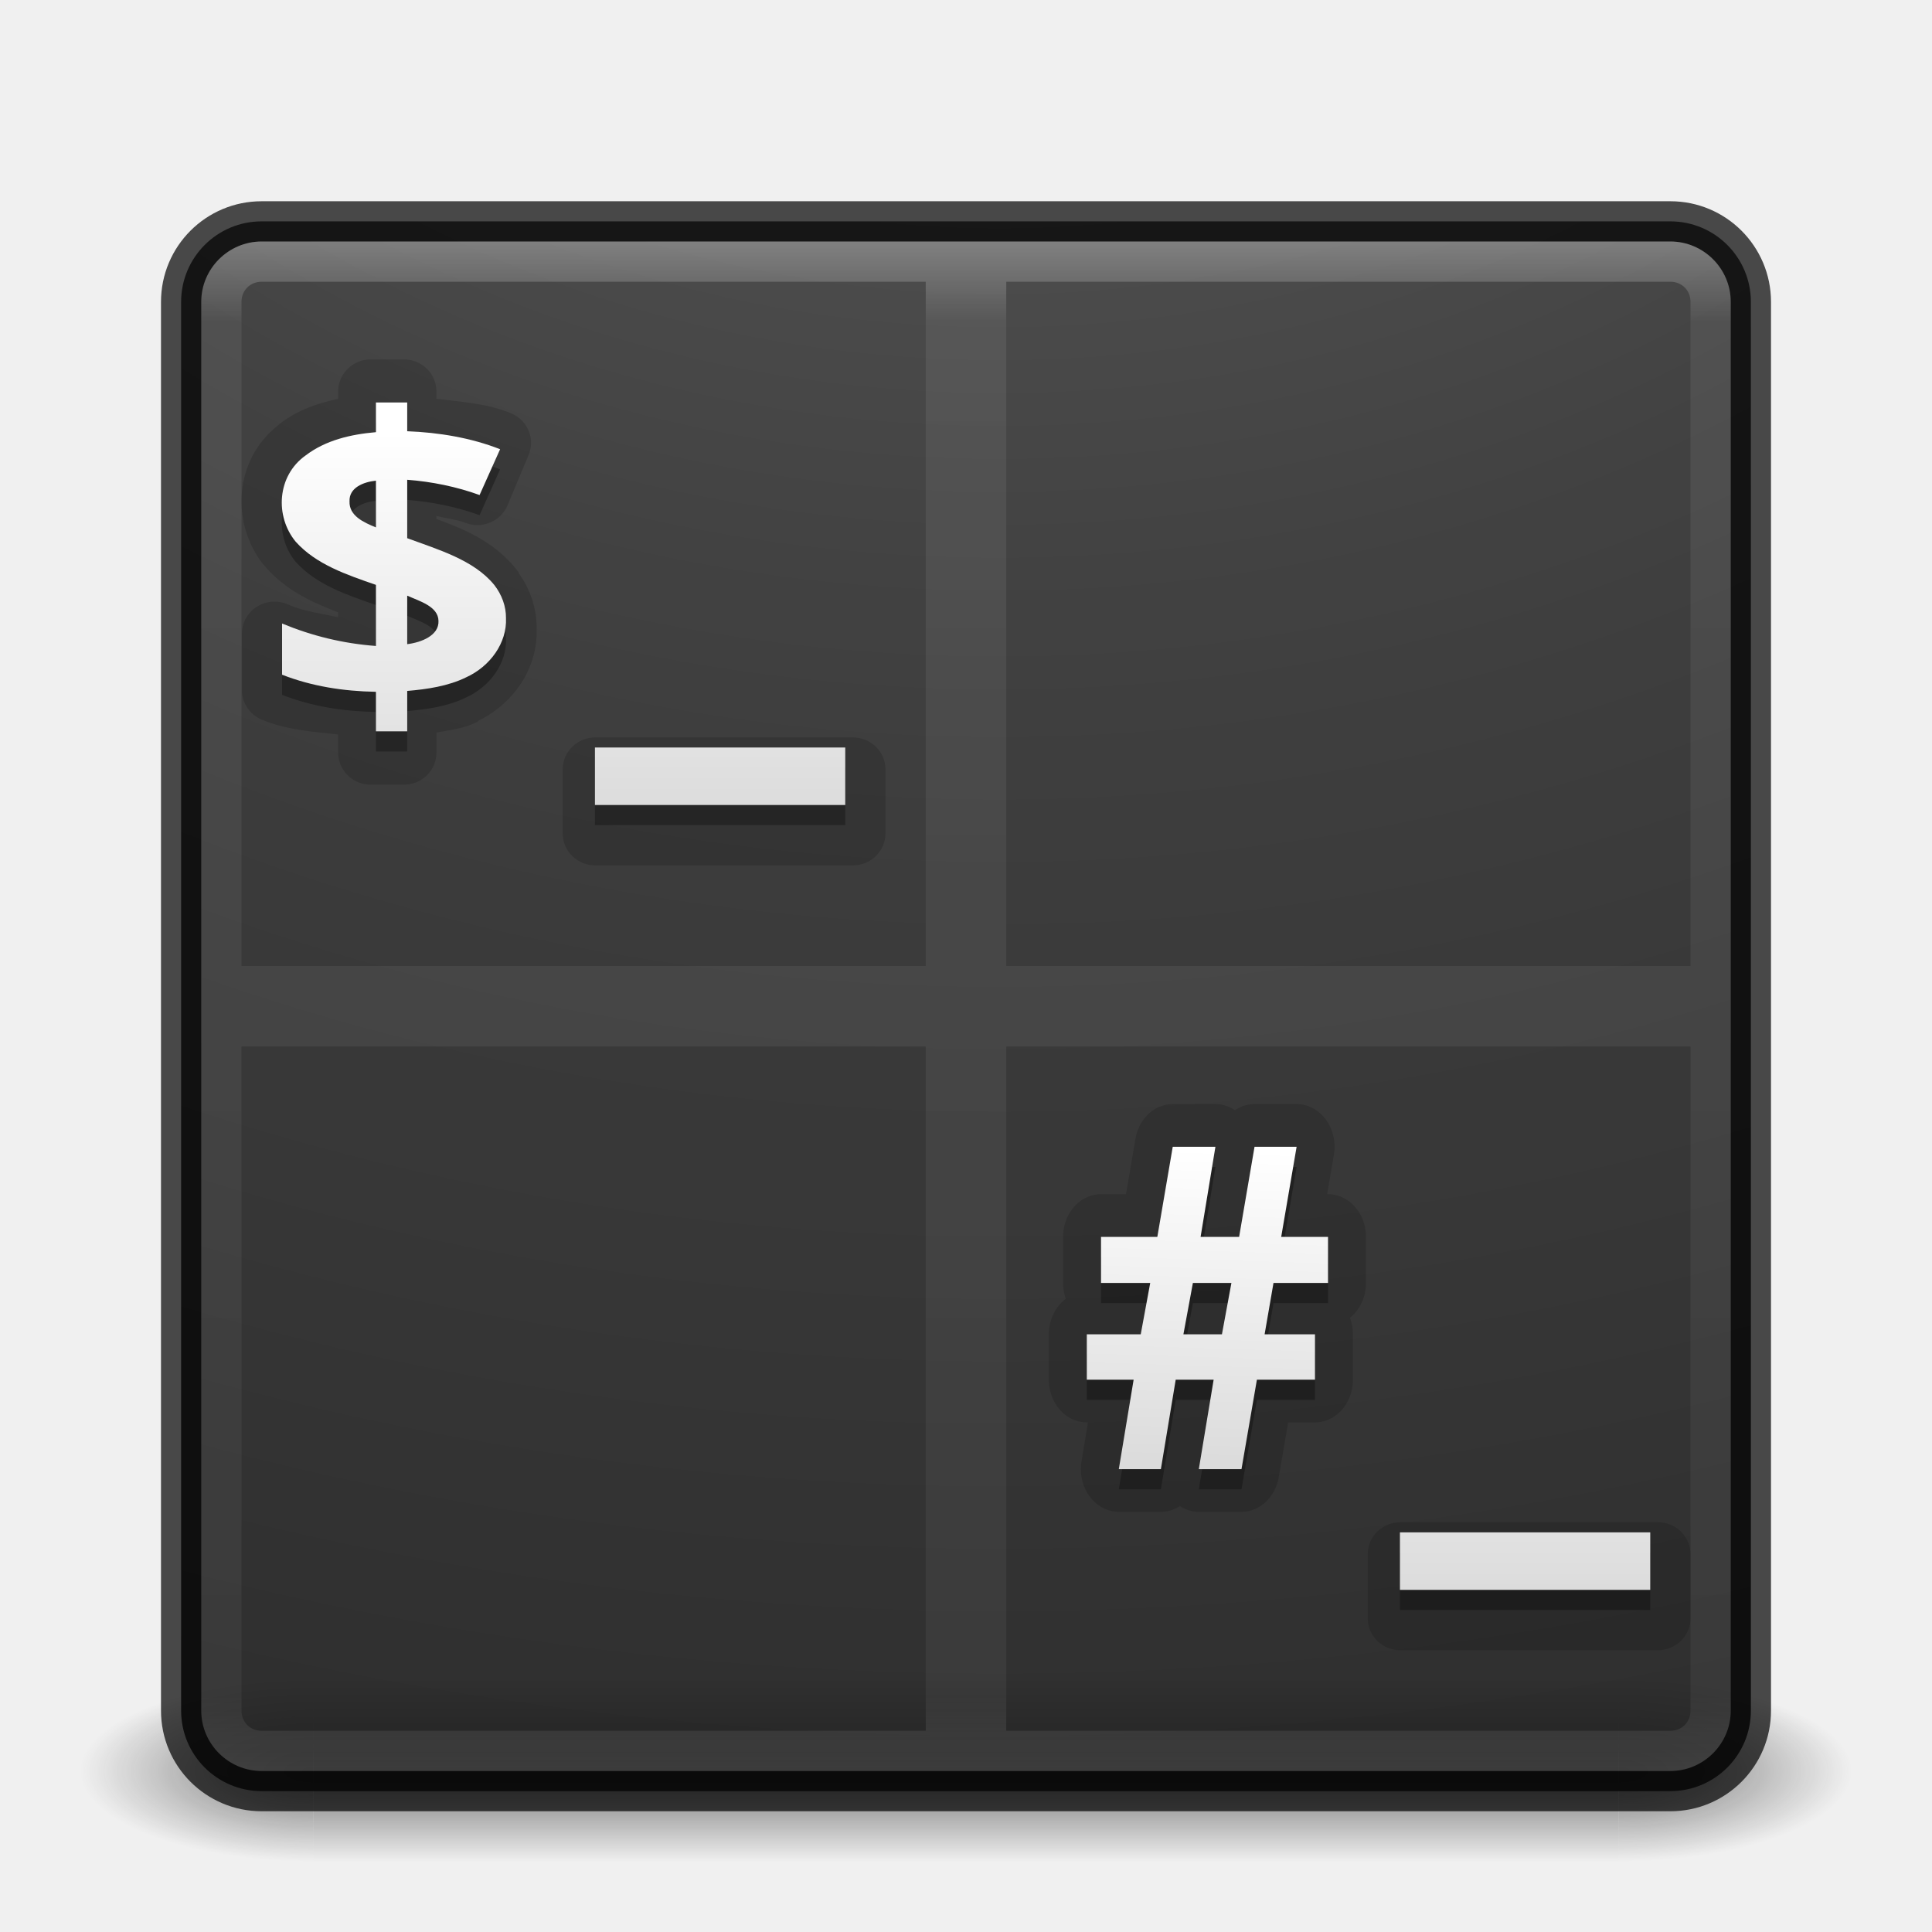
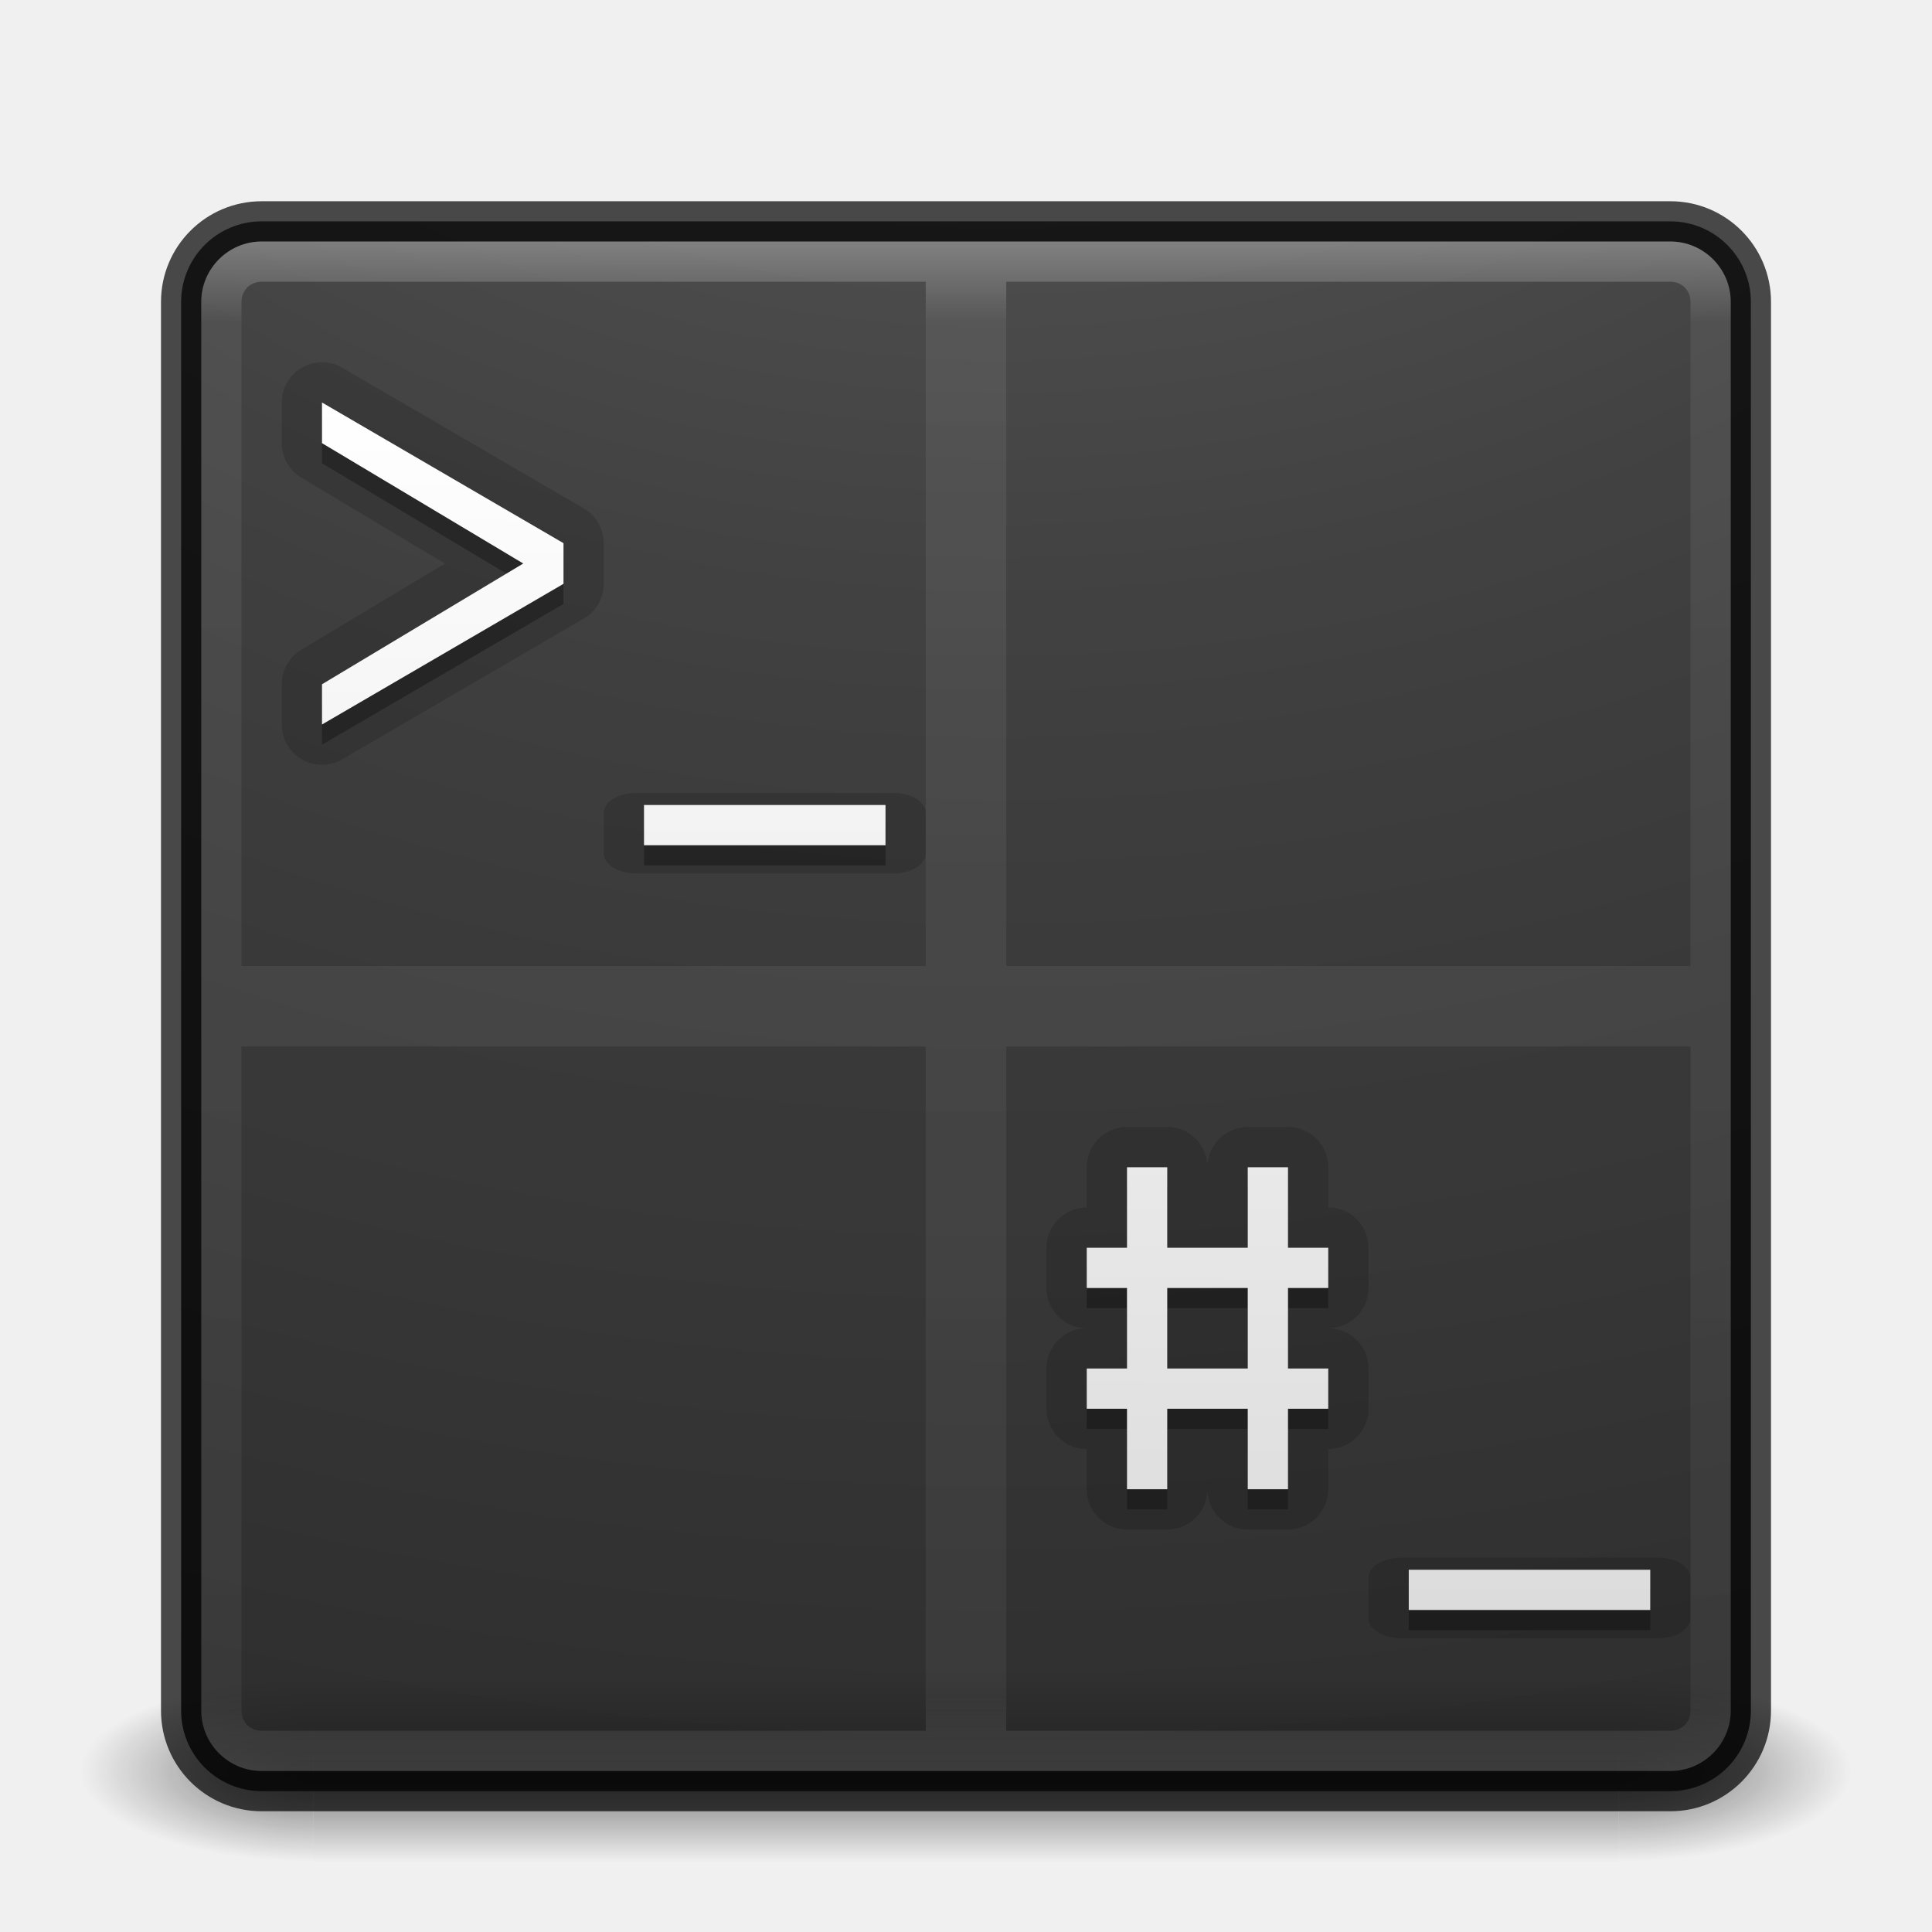
<svg xmlns="http://www.w3.org/2000/svg" xmlns:xlink="http://www.w3.org/1999/xlink" version="1.1" width="48" height="48" id="svg4296">
  <defs id="defs4298">
+     <linearGradient id="linearGradient4247">
+       <stop id="stop4251" style="stop-color:#ffffff;stop-opacity:1" offset="0" />
+       <stop id="stop4249" style="stop-color:#dcdcdc;stop-opacity:1" offset="1" />
+     </linearGradient>
    <linearGradient id="linearGradient3895">
      <stop id="stop3897" style="stop-color:#ffffff;stop-opacity:1" offset="0" />
      <stop id="stop3899" style="stop-color:#ffffff;stop-opacity:0.235" offset="0.053" />
      <stop id="stop3901" style="stop-color:#ffffff;stop-opacity:0.157" offset="0.951" />
      <stop id="stop3903" style="stop-color:#ffffff;stop-opacity:0.392" offset="1" />
    </linearGradient>
    <linearGradient x1="20" y1="26" x2="20" y2="13" id="linearGradient4183" xlink:href="#linearGradient3680-6-6-6-3" gradientUnits="userSpaceOnUse" gradientTransform="translate(0,0.9999922)" />
    <linearGradient id="linearGradient3680-6-6-6-3">
      <stop id="stop3682-4-6-1-3" style="stop-color:#dcdcdc;stop-opacity:1" offset="0" />
      <stop id="stop3684-8-5-8-0" style="stop-color:#ffffff;stop-opacity:1" offset="1" />
    </linearGradient>
    <linearGradient x1="24" y1="5" x2="24" y2="43" id="linearGradient3982" xlink:href="#linearGradient3924-1" gradientUnits="userSpaceOnUse" gradientTransform="translate(4e-6,1.000006)" />
    <linearGradient id="linearGradient3924-1">
      <stop id="stop3926-3" style="stop-color:#ffffff;stop-opacity:1" offset="0" />
      <stop id="stop3928-91" style="stop-color:#ffffff;stop-opacity:0.235" offset="0.063" />
      <stop id="stop3930-6" style="stop-color:#ffffff;stop-opacity:0.157" offset="0.951" />
      <stop id="stop3932-6" style="stop-color:#ffffff;stop-opacity:0.392" offset="1" />
    </linearGradient>
    <radialGradient cx="4.993" cy="43.5" r="2.5" fx="4.993" fy="43.5" id="radialGradient3963" xlink:href="#linearGradient3688-166-749" gradientUnits="userSpaceOnUse" gradientTransform="matrix(2.003784,0,0,1.4,27.98813,-17.4)" />
    <linearGradient id="linearGradient3688-166-749">
      <stop id="stop2883" style="stop-color:#181818;stop-opacity:1" offset="0" />
      <stop id="stop2885" style="stop-color:#181818;stop-opacity:0" offset="1" />
    </linearGradient>
    <radialGradient cx="4.993" cy="43.5" r="2.5" fx="4.993" fy="43.5" id="radialGradient3965" xlink:href="#linearGradient3688-464-309" gradientUnits="userSpaceOnUse" gradientTransform="matrix(2.003784,0,0,1.4,-20.01187,-104.4)" />
    <linearGradient id="linearGradient3688-464-309">
      <stop id="stop2889" style="stop-color:#181818;stop-opacity:1" offset="0" />
      <stop id="stop2891" style="stop-color:#181818;stop-opacity:0" offset="1" />
    </linearGradient>
    <linearGradient x1="25.058" y1="47.028" x2="25.058" y2="39.999" id="linearGradient3967" xlink:href="#linearGradient3702-501-757" gradientUnits="userSpaceOnUse" />
    <linearGradient id="linearGradient3702-501-757">
      <stop id="stop2895" style="stop-color:#181818;stop-opacity:0" offset="0" />
      <stop id="stop2897" style="stop-color:#181818;stop-opacity:1" offset="0.5" />
      <stop id="stop2899" style="stop-color:#181818;stop-opacity:0" offset="1" />
    </linearGradient>
    <linearGradient x1="20" y1="26" x2="20" y2="13" id="linearGradient3018" xlink:href="#linearGradient3680-6-6-6-3" gradientUnits="userSpaceOnUse" gradientTransform="translate(0,0.9999922)" />
    <linearGradient x1="24" y1="5" x2="24" y2="43" id="linearGradient3024" xlink:href="#linearGradient3895" gradientUnits="userSpaceOnUse" gradientTransform="translate(4e-6,1.000006)" />
    <radialGradient cx="4.993" cy="43.5" r="2.5" fx="4.993" fy="43.5" id="radialGradient3038" xlink:href="#linearGradient3688-166-749" gradientUnits="userSpaceOnUse" gradientTransform="matrix(2.003784,0,0,1.4,27.98813,-17.4)" />
    <radialGradient cx="4.993" cy="43.5" r="2.5" fx="4.993" fy="43.5" id="radialGradient3040" xlink:href="#linearGradient3688-464-309" gradientUnits="userSpaceOnUse" gradientTransform="matrix(2.003784,0,0,1.4,-20.01187,-104.4)" />
    <linearGradient x1="25.058" y1="47.028" x2="25.058" y2="39.999" id="linearGradient3042" xlink:href="#linearGradient3702-501-757" gradientUnits="userSpaceOnUse" />
    <radialGradient cx="6.73" cy="9.957" r="12.672" fx="6.2" fy="9.957" id="radialGradient3031" xlink:href="#linearGradient2867-449-88-871-390-598-476-591-434-148-57-177-8-3-3-6-4-8-8-8" gradientUnits="userSpaceOnUse" gradientTransform="matrix(0,9.497552,-11.65996,0,140.9306,-79.16098)" />
    <linearGradient id="linearGradient2867-449-88-871-390-598-476-591-434-148-57-177-8-3-3-6-4-8-8-8">
      <stop id="stop3750-1-0-7-6-6-1-3-9" style="stop-color:#ffcd7d;stop-opacity:1" offset="0" />
      <stop id="stop3752-3-7-4-0-32-8-923-0" style="stop-color:#fc8f36;stop-opacity:1" offset="0.262" />
      <stop id="stop3754-1-8-5-2-7-6-7-1" style="stop-color:#e23a0e;stop-opacity:1" offset="0.705" />
      <stop id="stop3756-1-6-2-6-6-1-96-6" style="stop-color:#ac441f;stop-opacity:1" offset="1" />
    </linearGradient>
    <radialGradient cx="7.118" cy="9.957" r="12.672" fx="7.118" fy="9.957" id="radialGradient3054-6" xlink:href="#linearGradient2867-449-88-871-390-598-476-591-434-148-57-177-8-3-3-6-4-8-8-8-5" gradientUnits="userSpaceOnUse" gradientTransform="matrix(0,9.140245,-11.2213,0,136.5628,-77.88753)" />
    <linearGradient id="linearGradient2867-449-88-871-390-598-476-591-434-148-57-177-8-3-3-6-4-8-8-8-5">
      <stop id="stop3750-1-0-7-6-6-1-3-9-3" style="stop-color:#505050;stop-opacity:1" offset="0" />
      <stop id="stop3752-3-7-4-0-32-8-923-0-7" style="stop-color:#2b2b2b;stop-opacity:1" offset="0.262" />
      <stop id="stop3754-1-8-5-2-7-6-7-1-9" style="stop-color:#0a0a0a;stop-opacity:1" offset="0.705" />
      <stop id="stop3756-1-6-2-6-6-1-96-6-0" style="stop-color:#000000;stop-opacity:1" offset="1" />
    </linearGradient>
    <radialGradient cx="6.73" cy="9.957" r="12.672" fx="6.2" fy="9.957" id="radialGradient3077" xlink:href="#linearGradient2867-449-88-871-390-598-476-591-434-148-57-177-8-3-3-6-4-8-8-8-5" gradientUnits="userSpaceOnUse" gradientTransform="matrix(0,9.497552,-11.65996,0,136.4305,-84.66097)" />
    <linearGradient x1="20" y1="26" x2="20" y2="13" id="linearGradient3018-5" xlink:href="#linearGradient3680-6-6-6-3-7" gradientUnits="userSpaceOnUse" gradientTransform="translate(0,0.9999922)" />
    <linearGradient id="linearGradient3680-6-6-6-3-7">
      <stop id="stop3682-4-6-1-3-7" style="stop-color:#dcdcdc;stop-opacity:1" offset="0" />
      <stop id="stop3684-8-5-8-0-2" style="stop-color:#ffffff;stop-opacity:1" offset="1" />
    </linearGradient>
    <linearGradient x1="20" y1="26" x2="20" y2="13" id="linearGradient3950" xlink:href="#linearGradient3680-6-6-6-3-7" gradientUnits="userSpaceOnUse" gradientTransform="translate(-20,-24.00001)" />
-     <linearGradient x1="20" y1="26" x2="20" y2="13" id="linearGradient3018-50" xlink:href="#linearGradient3680-6-6-6-3" gradientUnits="userSpaceOnUse" gradientTransform="matrix(0.7773426,0,0,0.7142858,-0.7655951,1.428566)" />
-     <linearGradient xlink:href="#linearGradient3680-6-6-6-3" id="linearGradient4396" gradientUnits="userSpaceOnUse" gradientTransform="matrix(0.7773426,0,0,0.7142858,19.2344,20.42857)" x1="20" y1="26" x2="20" y2="13" />
-     <linearGradient xlink:href="#linearGradient3680-6-6-6-3" id="linearGradient4499" x1="32.035" y1="33.692" x2="32.231" y2="26.443" gradientUnits="userSpaceOnUse" />
+     <linearGradient x1="20" y1="26" x2="20" y2="13" id="linearGradient3018-50" xlink:href="#linearGradient3680-6-6-6-3" gradientUnits="userSpaceOnUse" gradientTransform="matrix(0.8371532,0,0,0.6994297,18.88456,-4.337434)" />
    <linearGradient xlink:href="#linearGradient3680-6-6-6-3" id="linearGradient4282" x1="32.035" y1="33.692" x2="32.231" y2="26.443" gradientUnits="userSpaceOnUse" />
    <linearGradient xlink:href="#linearGradient3895" id="linearGradient4262" gradientUnits="userSpaceOnUse" gradientTransform="translate(4e-6,1.000006)" x1="24" y1="5" x2="24" y2="43" />
+     <linearGradient xlink:href="#linearGradient4247" id="linearGradient4245" x1="22.905" y1="9.98" x2="22.802" y2="39.847" gradientUnits="userSpaceOnUse" />
  </defs>
-   <g id="g4264">
-     <g style="opacity:0.6" id="g3712-5" transform="matrix(1.157895,0,0,0.6428571,-3.789476,16.03572)">
-       <rect style="fill:url(#radialGradient3038);fill-opacity:1;stroke:none" id="rect2801-3" y="40" x="38" height="7" width="5" />
-       <rect style="fill:url(#radialGradient3040);fill-opacity:1;stroke:none" id="rect3696-6" transform="scale(-1,-1)" y="-47" x="-10" height="7" width="5" />
-       <rect style="fill:url(#linearGradient3042);fill-opacity:1;stroke:none" id="rect3700-4" y="40" x="10" height="7" width="28" />
-     </g>
-     <rect style="opacity:0.9;color:#000000;fill:url(#radialGradient3054-6);fill-opacity:1;fill-rule:nonzero;stroke:none;stroke-width:1;marker:none;visibility:visible;display:inline;overflow:visible;enable-background:accumulate" id="rect5505-21" y="5.5" x="4.5" ry="2" rx="2" height="39" width="39" />
-     <rect style="opacity:0.7;color:#000000;fill:none;stroke:#000000;stroke-width:1;stroke-linecap:round;stroke-linejoin:round;stroke-miterlimit:4;stroke-opacity:1;stroke-dasharray:none;stroke-dashoffset:0;marker:none;visibility:visible;display:inline;overflow:visible;enable-background:accumulate" id="rect5505-21-3-2" y="5.5" x="4.5" ry="2" rx="2" height="39" width="39" />
-     <g id="g4233">
-       <path style="color:#000000;font-style:normal;font-variant:normal;font-weight:normal;font-stretch:normal;font-size:medium;line-height:normal;font-family:sans-serif;text-indent:0;text-align:start;text-decoration:none;text-decoration-line:none;text-decoration-style:solid;text-decoration-color:#000000;letter-spacing:normal;word-spacing:normal;text-transform:none;direction:ltr;block-progression:tb;writing-mode:lr-tb;baseline-shift:baseline;text-anchor:start;white-space:normal;clip-rule:nonzero;display:inline;overflow:visible;visibility:visible;opacity:0.3;isolation:auto;mix-blend-mode:normal;color-interpolation:sRGB;color-interpolation-filters:linearRGB;solid-color:#000000;solid-opacity:1;fill:url(#linearGradient4262);fill-opacity:1;fill-rule:nonzero;stroke:none;stroke-width:1;stroke-linecap:round;stroke-linejoin:round;stroke-miterlimit:4;stroke-dasharray:none;stroke-dashoffset:0;stroke-opacity:1;color-rendering:auto;image-rendering:auto;shape-rendering:auto;text-rendering:auto;enable-background:accumulate" d="M 6.5,6 C 5.678,6 5,6.678 5,7.5 l 0,35 C 5,43.322 5.678,44 6.5,44 l 35,0 c 0.822,0 1.5,-0.678 1.5,-1.5 l 0,-35 C 43,6.678 42.322,6 41.5,6 L 6.5,6 Z M 6.5,7 23,7 23,24 6,24 6,7.5 C 6,7.214 6.214,7 6.5,7 Z M 25,7 41.5,7 C 41.786,7 42,7.214 42,7.5 L 42,24 25,24 25,7 Z M 6,26 23,26 23,43 6.5,43 C 6.214,43 6,42.786 6,42.5 L 6,26 Z m 19,0 17,0 0,16.5 C 42,42.786 41.786,43 41.5,43 L 25,43 25,26 Z" id="rect6741-9" />
-       <g id="g4383">
-         <path style="opacity:0.15;fill:#000000;fill-opacity:1;stroke:none" id="path3987-1" d="M 9.224,8.929 A 0.81,0.795 0 0 0 8.402,9.736 l 0,0.171 c -0.505,0.115 -1.016,0.275 -1.469,0.636 -0.01,0.007 -0.015,0.017 -0.025,0.024 -1.098,0.86 -1.172,2.421 -0.374,3.449 a 0.81,0.795 0 0 0 0.025,0.024 c 0.538,0.641 1.214,0.929 1.843,1.174 l 0,0.122 C 7.99,15.243 7.554,15.194 7.157,15.019 a 0.81,0.795 0 0 0 -1.146,0.734 l 0,1.394 a 0.81,0.795 0 0 0 0.498,0.734 c 0.616,0.257 1.257,0.296 1.893,0.367 l 0,0.44 a 0.81,0.795 0 0 0 0.822,0.807 l 0.797,0 a 0.81,0.795 0 0 0 0.822,-0.807 l 0,-0.489 c 0.346,-0.065 0.67,-0.089 1.021,-0.269 0.011,-0.005 0.014,-0.019 0.025,-0.024 0.881,-0.439 1.476,-1.303 1.444,-2.299 -2.61e-4,-0.008 3.48e-4,-0.016 0,-0.024 -0.003,-0.487 -0.165,-0.957 -0.448,-1.345 a 0.81,0.795 0 0 0 0,-0.024 c -0.583,-0.764 -1.36,-1.067 -2.042,-1.321 l 0,-0.073 c 0.242,0.058 0.501,0.085 0.722,0.171 a 0.81,0.795 0 0 0 1.046,-0.44 L 13.134,11.301 A 0.81,0.795 0 0 0 12.711,10.274 C 12.113,10.022 11.469,9.988 10.843,9.907 l 0,-0.171 A 0.81,0.795 0 0 0 10.021,8.929 l -0.797,0 z m 5.578,9.392 a 0.81,0.795 0 0 0 -0.822,0.807 l 0,1.565 a 0.81,0.795 0 0 0 0.822,0.807 l 6.375,0 a 0.81,0.795 0 0 0 0.822,-0.807 l 0,-1.565 a 0.81,0.795 0 0 0 -0.822,-0.807 l -6.375,0 z" />
-         <path style="opacity:0.3;fill:#000000;fill-opacity:1;stroke:none" id="path3651-2-3-5-5-0" d="m 9.34,10.5 0,0.737 c -0.638,0.056 -1.254,0.202 -1.749,0.58 -0.711,0.505 -0.765,1.514 -0.243,2.143 0.505,0.563 1.259,0.817 1.992,1.071 l 0,1.518 C 8.522,16.488 7.751,16.299 7.008,15.991 l 0,1.272 C 7.751,17.553 8.531,17.673 9.34,17.688 l 0,0.982 0.777,0 0,-1.004 c 0.495,-0.041 1.019,-0.12 1.458,-0.335 0.609,-0.275 1.023,-0.865 0.996,-1.473 0.003,-0.294 -0.102,-0.582 -0.292,-0.826 -0.508,-0.623 -1.395,-0.877 -2.162,-1.161 l 0,-1.451 c 0.608,0.045 1.234,0.174 1.798,0.379 l 0.51,-1.138 C 11.705,11.377 10.902,11.244 10.117,11.214 l 0,-0.714 -0.777,0 z m 0,1.942 0,1.161 C 9.03,13.478 8.67,13.313 8.684,12.955 8.669,12.618 9.027,12.474 9.34,12.442 Z m 0.777,2.857 c 0.307,0.138 0.77,0.266 0.777,0.625 0.018,0.366 -0.43,0.538 -0.777,0.58 l 0,-1.205 z m 4.664,3.772 0,1.429 6.219,0 0,-1.429 -6.219,0 z" />
-         <path style="color:#000000;font-style:normal;font-variant:normal;font-weight:bold;font-stretch:normal;font-size:14.312px;line-height:125%;font-family:'Open Sans';-inkscape-font-specification:'Open Sans Bold';letter-spacing:0px;word-spacing:0px;display:inline;overflow:visible;visibility:visible;fill:url(#linearGradient3018-50);fill-opacity:1;fill-rule:nonzero;stroke:none;marker:none;enable-background:accumulate" id="text3905-9-8" d="m 9.34,10 0,0.737 c -0.638,0.056 -1.254,0.202 -1.749,0.58 -0.711,0.505 -0.765,1.514 -0.243,2.143 0.505,0.563 1.259,0.817 1.992,1.071 l 0,1.518 C 8.522,15.988 7.751,15.799 7.008,15.491 l 0,1.272 C 7.751,17.053 8.531,17.173 9.34,17.188 l 0,0.982 0.777,0 0,-1.004 c 0.495,-0.041 1.019,-0.12 1.458,-0.335 0.609,-0.275 1.023,-0.865 0.996,-1.473 0.003,-0.294 -0.102,-0.582 -0.292,-0.826 -0.508,-0.623 -1.395,-0.877 -2.162,-1.161 l 0,-1.451 c 0.608,0.045 1.234,0.174 1.798,0.379 l 0.51,-1.138 C 11.705,10.877 10.902,10.744 10.117,10.714 L 10.117,10 9.34,10 Z m 0,1.942 0,1.161 C 9.03,12.978 8.67,12.813 8.684,12.455 8.669,12.118 9.027,11.974 9.34,11.942 Z m 0.777,2.857 c 0.307,0.138 0.77,0.266 0.777,0.625 0.018,0.366 -0.43,0.538 -0.777,0.58 l 0,-1.205 z m 4.664,3.772 0,1.429 6.219,0 0,-1.429 -6.219,0 z" />
-       </g>
-       <g id="g4479" transform="translate(-2.1095035e-7,0.5)">
-         <path id="path4390" d="m 34.803,37.32 a 0.81,0.795 0 0 0 -0.822,0.807 l 0,1.565 a 0.81,0.795 0 0 0 0.822,0.807 l 6.375,0 a 0.81,0.795 0 0 0 0.822,-0.807 l 0,-1.565 a 0.81,0.795 0 0 0 -0.822,-0.807 l -6.375,0 z" style="opacity:0.15;fill:#000000;fill-opacity:1;stroke:none" />
-         <path id="path4392" d="m 34.781,38.071 0,1.429 6.219,0 0,-1.429 -6.219,0 z" style="opacity:0.3;fill:#000000;fill-opacity:1;stroke:none" />
-         <path id="path4394" d="m 34.781,37.571 0,1.429 6.219,0 0,-1.429 -6.219,0 z" style="color:#000000;font-style:normal;font-variant:normal;font-weight:bold;font-stretch:normal;font-size:14.312px;line-height:125%;font-family:'Open Sans';-inkscape-font-specification:'Open Sans Bold';letter-spacing:0px;word-spacing:0px;display:inline;overflow:visible;visibility:visible;fill:url(#linearGradient4396);fill-opacity:1;fill-rule:nonzero;stroke:none;marker:none;enable-background:accumulate" />
-         <g id="g4435">
-           <path style="opacity:0.3;fill:#000000;fill-opacity:1;stroke:none" d="m 29.34,31.442 0,1.161 c -0.309,-0.125 -0.67,-0.29 -0.656,-0.647 -0.014,-0.337 0.343,-0.481 0.656,-0.513 z" id="path4423" />
-           <path style="opacity:0.3;fill:#000000;fill-opacity:1;stroke:none" d="m 30.117,34.299 c 0.307,0.138 0.77,0.266 0.777,0.625 0.018,0.366 -0.43,0.538 -0.777,0.58 l 0,-1.205 z" id="path4421" />
-           <text transform="scale(0.9423788,1.061144)" id="text4427" y="34.397" x="28.419" style="font-style:normal;font-variant:normal;font-weight:bold;font-stretch:normal;font-size:10.575px;line-height:125%;font-family:'Open Sans';-inkscape-font-specification:'Open Sans Bold';letter-spacing:0px;word-spacing:0px;opacity:0.3;fill:#000000;fill-opacity:1;stroke:none;stroke-width:1px;stroke-linecap:butt;stroke-linejoin:miter;stroke-opacity:1" xml:space="preserve">
-             <tspan y="34.397" x="28.419" id="tspan4429">#</tspan>
-           </text>
-           <text transform="scale(0.9423788,1.061144)" id="text4431" y="33.926" x="28.419" style="font-style:normal;font-variant:normal;font-weight:bold;font-stretch:normal;font-size:10.575px;line-height:125%;font-family:'Open Sans';-inkscape-font-specification:'Open Sans Bold';letter-spacing:0px;word-spacing:0px;opacity:0.15;fill:none;fill-opacity:1;stroke:#000000;stroke-width:2;stroke-linecap:round;stroke-linejoin:round;stroke-miterlimit:4;stroke-dasharray:none;stroke-opacity:1" xml:space="preserve">
-             <tspan y="33.926" x="28.419" id="tspan4433">#</tspan>
-           </text>
-           <text xml:space="preserve" style="font-style:normal;font-variant:normal;font-weight:bold;font-stretch:normal;font-size:10.575px;line-height:125%;font-family:'Open Sans';-inkscape-font-specification:'Open Sans Bold';letter-spacing:0px;word-spacing:0px;fill:url(#linearGradient4499);fill-opacity:1;stroke:none;stroke-width:1px;stroke-linecap:butt;stroke-linejoin:miter;stroke-opacity:1" x="28.419" y="33.926" id="text4398" transform="scale(0.9423788,1.061144)">
-             <tspan id="tspan4400" x="28.419" y="33.926" style="fill:url(#linearGradient4499);fill-opacity:1">#</tspan>
-           </text>
-         </g>
-       </g>
-     </g>
+   <g transform="matrix(1.157895,0,0,0.6428571,-3.789476,16.03572)" id="g3712-5" style="opacity:0.6">
+     <rect width="5" height="7" x="38" y="40" id="rect2801-3" style="fill:url(#radialGradient3038);fill-opacity:1;stroke:none" />
+     <rect width="5" height="7" x="-10" y="-47" transform="scale(-1,-1)" id="rect3696-6" style="fill:url(#radialGradient3040);fill-opacity:1;stroke:none" />
+     <rect width="28" height="7" x="10" y="40" id="rect3700-4" style="fill:url(#linearGradient3042);fill-opacity:1;stroke:none" />
+   </g>
+   <rect width="39" height="39" rx="2" ry="2" x="4.5" y="5.5" id="rect5505-21" style="color:#000000;display:inline;overflow:visible;visibility:visible;opacity:0.9;fill:url(#radialGradient3054-6);fill-opacity:1;fill-rule:nonzero;stroke:none;stroke-width:1;marker:none;enable-background:accumulate" />
+   <rect width="39" height="39" rx="2" ry="2" x="4.5" y="5.5" id="rect5505-21-3-2" style="color:#000000;display:inline;overflow:visible;visibility:visible;opacity:0.7;fill:none;stroke:#000000;stroke-width:1;stroke-linecap:round;stroke-linejoin:round;stroke-miterlimit:4;stroke-dasharray:none;stroke-dashoffset:0;stroke-opacity:1;marker:none;enable-background:accumulate" />
+   <path style="color:#000000;font-style:normal;font-variant:normal;font-weight:normal;font-stretch:normal;font-size:medium;line-height:normal;font-family:sans-serif;text-indent:0;text-align:start;text-decoration:none;text-decoration-line:none;text-decoration-style:solid;text-decoration-color:#000000;letter-spacing:normal;word-spacing:normal;text-transform:none;direction:ltr;block-progression:tb;writing-mode:lr-tb;baseline-shift:baseline;text-anchor:start;white-space:normal;clip-rule:nonzero;display:inline;overflow:visible;visibility:visible;opacity:0.3;isolation:auto;mix-blend-mode:normal;color-interpolation:sRGB;color-interpolation-filters:linearRGB;solid-color:#000000;solid-opacity:1;fill:url(#linearGradient4262);fill-opacity:1;fill-rule:nonzero;stroke:none;stroke-width:1;stroke-linecap:round;stroke-linejoin:round;stroke-miterlimit:4;stroke-dasharray:none;stroke-dashoffset:0;stroke-opacity:1;color-rendering:auto;image-rendering:auto;shape-rendering:auto;text-rendering:auto;enable-background:accumulate" d="M 6.5,6 C 5.678,6 5,6.678 5,7.5 l 0,35 C 5,43.322 5.678,44 6.5,44 l 35,0 c 0.822,0 1.5,-0.678 1.5,-1.5 l 0,-35 C 43,6.678 42.322,6 41.5,6 L 6.5,6 Z M 6.5,7 23,7 23,24 6,24 6,7.5 C 6,7.214 6.214,7 6.5,7 Z M 25,7 41.5,7 C 41.786,7 42,7.214 42,7.5 L 42,24 25,24 25,7 Z M 6,26 23,26 23,43 6.5,43 C 6.214,43 6,42.786 6,42.5 L 6,26 Z m 19,0 17,0 0,16.5 C 42,42.786 41.786,43 41.5,43 L 25,43 25,26 Z" id="rect6741-9" />
+   <path style="opacity:0.3;fill:#000000;fill-opacity:1;stroke:none" d="m 16,20.5 0,1 6,0 0,-1 -6,0 z" id="path3651-2-3-5-5-0" />
+   <path style="opacity:0.15;fill:#000000;fill-opacity:1;stroke:none" d="m 15.82,19.7 a 0.808,0.5 0 0 0 -0.82,0.508 l 0,0.985 a 0.808,0.5 0 0 0 0.82,0.508 l 6.36,0 a 0.808,0.5 0 0 0 0.82,-0.508 l 0,-0.985 a 0.808,0.5 0 0 0 -0.82,-0.508 l -6.36,0 z" id="path3987-1" />
+   <path id="path4304" d="m 8,10.5 0,1.01 5,2.99 -5,3 0,1 6,-3.495 0,-1.01 z" style="color:#000000;font-style:normal;font-variant:normal;font-weight:bold;font-stretch:normal;font-size:14.312px;line-height:125%;font-family:'Open Sans';-inkscape-font-specification:'Open Sans Bold';letter-spacing:0px;word-spacing:0px;display:inline;overflow:visible;visibility:visible;opacity:0.3;fill:#000000;fill-opacity:1;fill-rule:nonzero;stroke:none;marker:none;enable-background:accumulate" />
+   <path id="path4306" d="M 8,10 8,11.01 13,14 l -5,3 0,1 6,-3.495 0,-1.01 z" style="color:#000000;font-style:normal;font-variant:normal;font-weight:bold;font-stretch:normal;font-size:14.312px;line-height:125%;font-family:'Open Sans';-inkscape-font-specification:'Open Sans Bold';letter-spacing:0px;word-spacing:0px;display:inline;overflow:visible;visibility:visible;opacity:0.15;fill:#ffffff;fill-opacity:1;fill-rule:nonzero;stroke:#000000;stroke-width:2;stroke-linejoin:round;stroke-miterlimit:4;stroke-dasharray:none;stroke-opacity:1;marker:none;enable-background:accumulate" />
+   <path id="path4322" d="m 35,39.5 0,1 6,0 0,-1 -6,0 z" style="opacity:0.3;fill:#000000;fill-opacity:1;stroke:none" />
+   <path id="path4320" d="m 34.82,38.7 a 0.808,0.5 0 0 0 -0.82,0.508 l 0,0.985 a 0.808,0.5 0 0 0 0.82,0.508 l 6.36,0 a 0.808,0.5 0 0 0 0.82,-0.508 l 0,-0.985 a 0.808,0.5 0 0 0 -0.82,-0.508 l -6.36,0 z" style="opacity:0.15;fill:#000000;fill-opacity:1;stroke:none" />
+   <path id="path4223" d="m 28,29.5 0,2 -1,0 0,1 1,0 0,2 -1,0 0,1 1,0 0,2 1,0 0,-2 2,0 0,2 1,0 0,-2 1,0 0,-1 -1,0 0,-2 1,0 0,-1 -1,0 0,-2 -1,0 0,2 -2,0 0,-2 -1,0 z m 1,3 2,0 0,2 -2,0 0,-2 z" style="opacity:0.3;fill:#000000;fill-opacity:1;stroke:none;stroke-width:2;stroke-linecap:round;stroke-linejoin:round;stroke-miterlimit:4;stroke-dasharray:none;stroke-opacity:1" />
+   <path id="path4225" d="m 28,29 0,2 -1,0 0,1 1,0 0,2 -1,0 0,1 1,0 0,2 1,0 0,-2 2,0 0,2 1,0 0,-2 1,0 0,-1 -1,0 0,-2 1,0 0,-1 -1,0 0,-2 -1,0 0,2 -2,0 0,-2 -1,0 z m 1,3 2,0 0,2 -2,0 0,-2 z" style="opacity:0.15;fill:#ffffff;fill-opacity:1;stroke:#000000;stroke-width:2;stroke-linecap:round;stroke-linejoin:round;stroke-miterlimit:4;stroke-dasharray:none;stroke-opacity:1" />
+   <g id="g4233" style="fill-opacity:1;fill:url(#linearGradient4245)">
+     <path id="text3905-9-8" d="m 16,20 0,1 6,0 0,-1 -6,0 z" style="color:#000000;font-style:normal;font-variant:normal;font-weight:bold;font-stretch:normal;font-size:14.312px;line-height:125%;font-family:'Open Sans';-inkscape-font-specification:'Open Sans Bold';letter-spacing:0px;word-spacing:0px;display:inline;overflow:visible;visibility:visible;fill:url(#linearGradient4245);fill-opacity:1.0;fill-rule:nonzero;stroke:none;marker:none;enable-background:accumulate" />
+     <path id="path4293" d="M 8,10 8,11.01 13,14 l -5,3 0,1 6,-3.495 0,-1.01 z" style="color:#000000;font-style:normal;font-variant:normal;font-weight:bold;font-stretch:normal;font-size:14.312px;line-height:125%;font-family:'Open Sans';-inkscape-font-specification:'Open Sans Bold';letter-spacing:0px;word-spacing:0px;display:inline;overflow:visible;visibility:visible;fill:url(#linearGradient4245);fill-opacity:1.0;fill-rule:nonzero;stroke:none;marker:none;enable-background:accumulate" />
+     <path style="color:#000000;font-style:normal;font-variant:normal;font-weight:bold;font-stretch:normal;font-size:14.312px;line-height:125%;font-family:'Open Sans';-inkscape-font-specification:'Open Sans Bold';letter-spacing:0px;word-spacing:0px;display:inline;overflow:visible;visibility:visible;fill:url(#linearGradient4245);fill-opacity:1.0;fill-rule:nonzero;stroke:none;marker:none;enable-background:accumulate" d="m 35,39 0,1 6,0 0,-1 -6,0 z" id="path4324" />
+     <path id="rect4213" d="m 28,29 0,2 -1,0 0,1 1,0 0,2 -1,0 0,1 1,0 0,2 1,0 0,-2 2,0 0,2 1,0 0,-2 1,0 0,-1 -1,0 0,-2 1,0 0,-1 -1,0 0,-2 -1,0 0,2 -2,0 0,-2 -1,0 z m 1,3 2,0 0,2 -2,0 0,-2 z" style="opacity:1;fill:url(#linearGradient4245);fill-opacity:1.0;stroke:none;stroke-width:2;stroke-linecap:round;stroke-linejoin:round;stroke-miterlimit:4;stroke-dasharray:none;stroke-opacity:1" />
  </g>
</svg>
